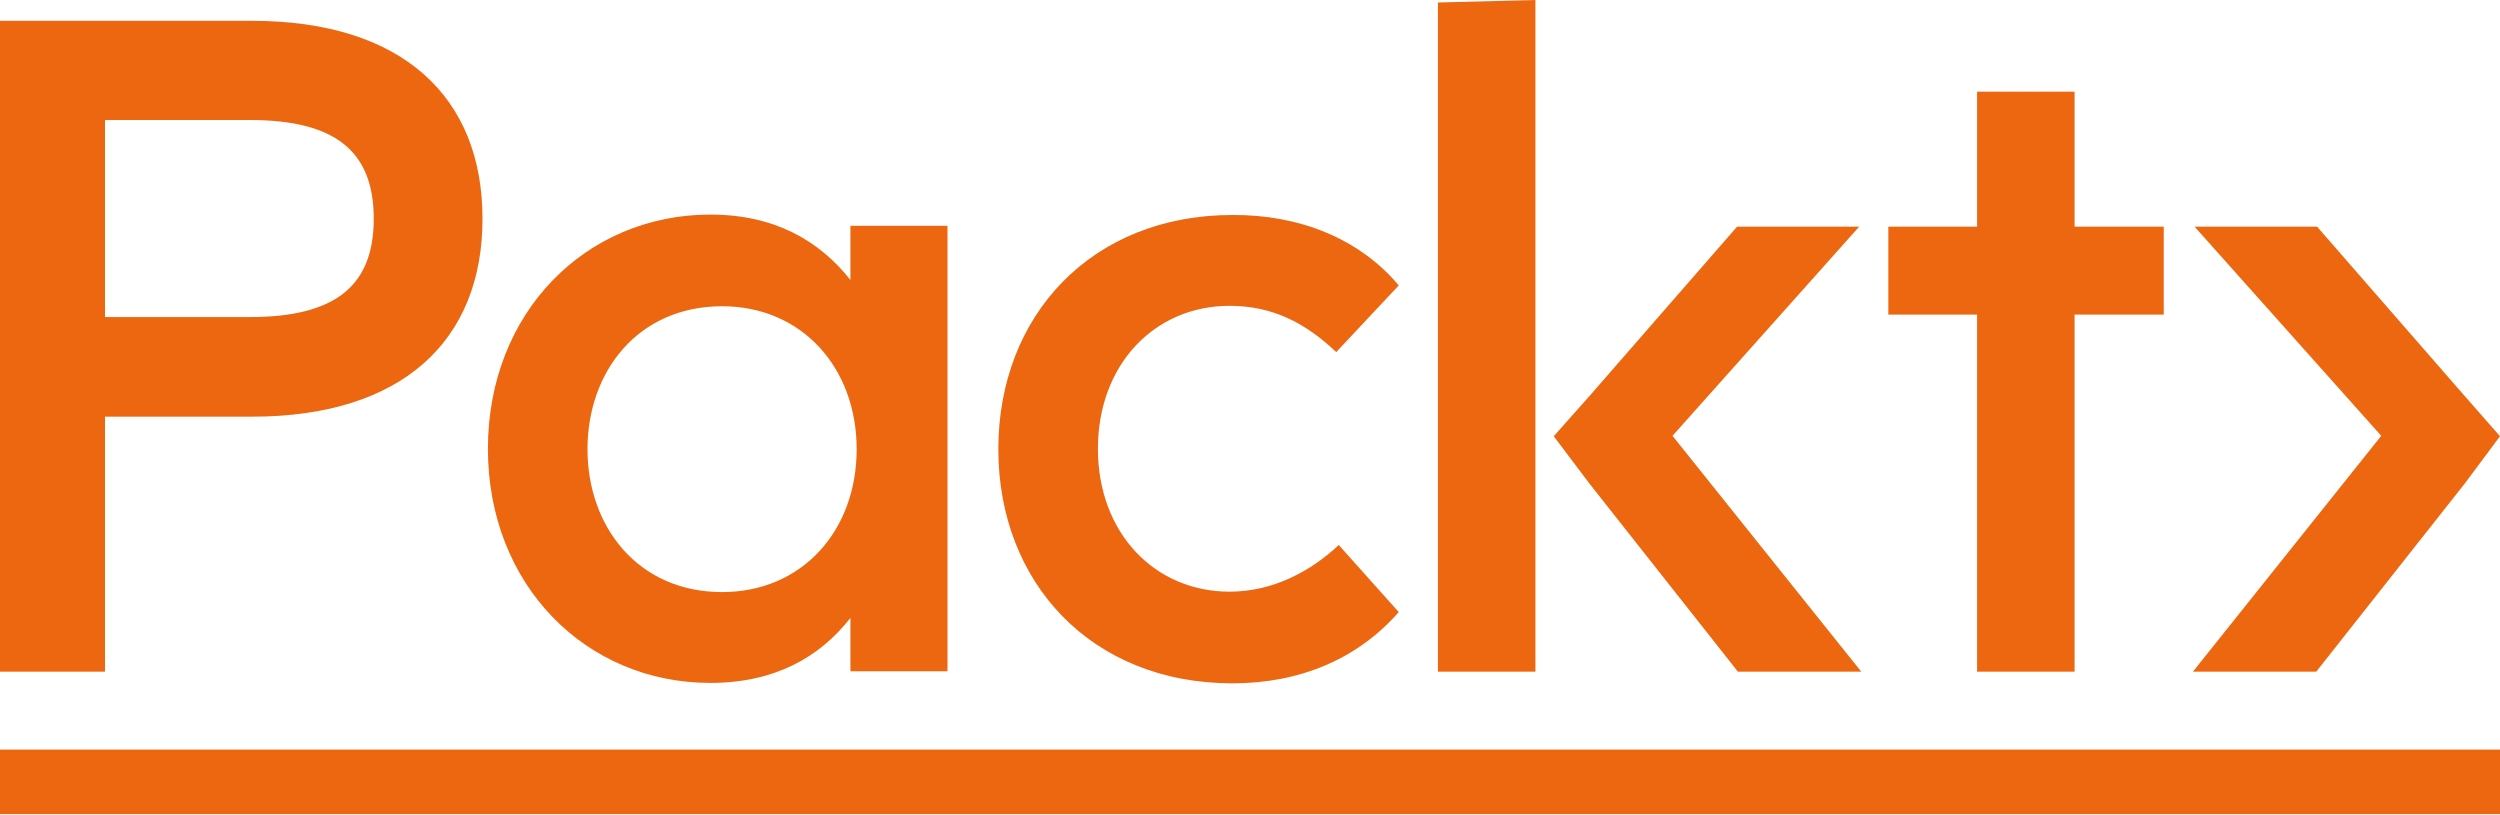
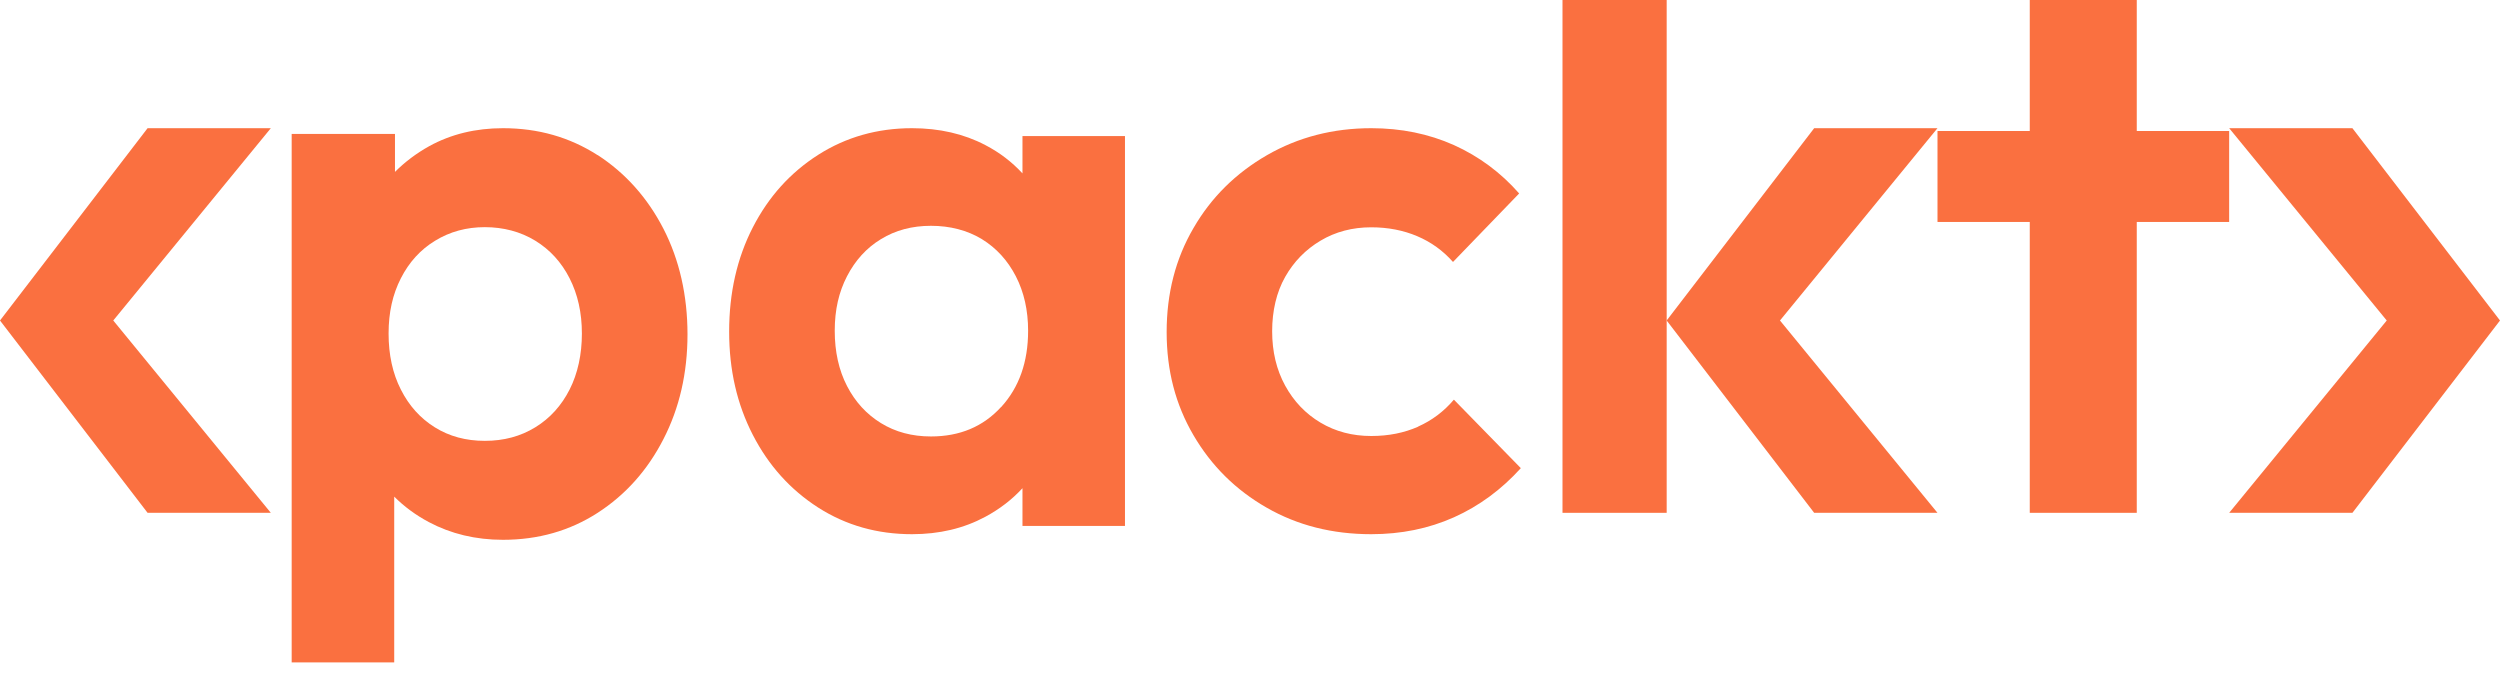
- <svg xmlns="http://www.w3.org/2000/svg" viewBox="117.657 110.221 600 195.4">
-   <path class="st0" d="M45.8 385.6H20.6V229.4h60.5c36 0 55.3 18.2 55.3 47.5s-19.3 47.5-55.3 47.5H45.8v61.2zm0-85.1h34.7c20.5 0 29.8-7.4 29.8-23.6s-9.2-23.7-29.8-23.7H45.8v47.3zM224.7 385.6v-12.9c-7.4 9.5-18.3 15.6-33.6 15.6-29.9 0-53.4-23.5-53.4-56.2s23.5-56.2 53.4-56.2c15.3 0 26.1 6.2 33.6 15.7v-13H248v106.9h-23.3v.1zm-63.1-53.4c0 18.7 12.2 34.3 32.3 34.3 19.2 0 32.3-14.7 32.3-34.3 0-19.5-13.1-34.3-32.3-34.3-20.1 0-32.3 15.6-32.3 34.3zM356.3 292.9l-15 16c-7.5-7.1-15.4-11.1-25.6-11.1-18 0-31.6 14.1-31.6 34.3 0 20.2 13.6 34.3 31.6 34.3 10.3 0 19.4-4.8 26.2-11.2l14.4 16.1c-9.9 11.3-23.8 17.1-39.9 17.1-33.9 0-56.2-24.2-56.2-56.2s22.3-56.2 56.2-56.2c16.1-.1 30.5 5.7 39.9 16.9zM389.1 340.5v45.1h-23.4V225l23.4-.6v94.4M495.1 385.6v-85.7h-21.3v-21.1h21.3v-32.4h23.4v32.4h21.4v21.1h-21.4v85.7zM393.5 329.1l8.7-9.8 35.3-40.5h29.3L422 329l45.3 56.6h-29.6l-35.6-45.1zM612.1 340.5l-35.6 45.1h-29.6l45.2-56.6-44.8-50.2h29.4l35.3 40.5 8.6 9.8zM620.6 419.8h-600v-15.5h600z" style="fill:#ec670f" transform="translate(97.057 -114.18)" />
+ <svg xmlns="http://www.w3.org/2000/svg" width="115" height="31" viewBox="0 0 115 31" fill="none">
+   <path d="M108.211 5.897H102.542L109.79 14.743L102.542 23.59H108.211L115 14.743L108.211 5.897Z" fill="#FA7040" />
+   <path d="M83.452 5.897H89.124L81.879 14.743L89.124 23.59H83.452L76.666 14.743L83.452 5.897Z" fill="#FA7040" />
+   <path d="M6.789 5.897H12.458L5.21 14.743L12.458 23.59H6.789L0 14.743L6.789 5.897Z" fill="#FA7040" />
+   <path d="M46.051 18.721C45.227 19.625 44.149 20.077 42.825 20.077C41.953 20.077 41.188 19.872 40.523 19.462C39.858 19.052 39.34 18.486 38.963 17.757C38.586 17.028 38.398 16.178 38.398 15.214C38.398 14.25 38.586 13.436 38.963 12.707C39.34 11.978 39.858 11.405 40.523 11.001C41.188 10.592 41.953 10.387 42.825 10.387C43.696 10.387 44.496 10.592 45.168 11.001C45.833 11.411 46.351 11.978 46.728 12.707C47.104 13.436 47.293 14.274 47.293 15.214C47.293 16.648 46.881 17.817 46.056 18.721H46.051ZM47.034 7.976C46.551 7.452 45.986 7.018 45.327 6.675C44.337 6.156 43.207 5.897 41.953 5.897C40.358 5.897 38.916 6.307 37.638 7.121C36.355 7.94 35.354 9.049 34.63 10.459C33.906 11.869 33.541 13.466 33.541 15.25C33.541 17.034 33.906 18.595 34.63 20.005C35.354 21.415 36.361 22.53 37.638 23.349C38.922 24.169 40.358 24.573 41.953 24.573C43.207 24.573 44.332 24.307 45.327 23.771C45.986 23.416 46.551 22.982 47.034 22.457V24.193H51.749V6.259H47.034V7.97V7.976Z" fill="#FA7040" />
+   <path d="M65.234 19.628C64.594 19.911 63.877 20.056 63.078 20.056C62.209 20.056 61.433 19.851 60.746 19.442C60.058 19.033 59.518 18.468 59.118 17.74C58.719 17.012 58.519 16.176 58.519 15.238C58.519 14.3 58.719 13.44 59.118 12.736C59.518 12.032 60.058 11.479 60.746 11.07C61.433 10.661 62.209 10.456 63.078 10.456C63.848 10.456 64.559 10.595 65.193 10.865C65.833 11.136 66.38 11.533 66.838 12.05L69.881 8.899C69.035 7.936 68.037 7.196 66.879 6.673C65.722 6.156 64.453 5.897 63.078 5.897C61.316 5.897 59.718 6.312 58.284 7.136C56.845 7.966 55.717 9.079 54.9 10.492C54.077 11.9 53.666 13.494 53.666 15.274C53.666 17.054 54.077 18.612 54.9 20.02C55.722 21.427 56.845 22.54 58.266 23.352C59.688 24.169 61.292 24.573 63.078 24.573C64.453 24.573 65.722 24.314 66.879 23.797C68.037 23.279 69.065 22.522 69.958 21.535L66.879 18.384C66.421 18.925 65.869 19.34 65.234 19.622" fill="#FA7040" />
+   <path d="M76.667 14.487V0H71.875V23.59H76.667V15.427" fill="#FA7040" />
+   <path d="M98.291 0H93.369V6.026H89.125V10.21H93.369V23.59H98.291V10.21H102.541V6.026H98.291V0Z" fill="#FA7040" />
+   <path d="M26.201 17.921C25.825 18.66 25.3 19.241 24.623 19.656C23.946 20.072 23.175 20.279 22.303 20.279C21.432 20.279 20.666 20.072 20.001 19.656C19.335 19.241 18.817 18.666 18.44 17.921C18.063 17.182 17.875 16.32 17.875 15.343C17.875 14.365 18.063 13.54 18.44 12.801C18.817 12.062 19.341 11.481 20.018 11.072C20.695 10.657 21.455 10.449 22.303 10.449C23.151 10.449 23.946 10.657 24.623 11.072C25.3 11.488 25.825 12.062 26.201 12.801C26.578 13.54 26.767 14.389 26.767 15.343C26.767 16.296 26.578 17.182 26.201 17.921ZM27.491 7.137C26.207 6.313 24.759 5.897 23.139 5.897C21.879 5.897 20.748 6.172 19.747 6.722C19.153 7.052 18.628 7.449 18.169 7.907V6.16H13.417V30.47H18.134V22.845C18.593 23.303 19.123 23.695 19.73 24.018C20.743 24.556 21.879 24.831 23.139 24.831C24.759 24.831 26.213 24.415 27.491 23.591C28.775 22.76 29.782 21.636 30.518 20.2C31.254 18.77 31.625 17.163 31.625 15.379C31.625 13.595 31.254 11.952 30.518 10.522C29.782 9.093 28.769 7.962 27.491 7.131" fill="#FA7040" />
</svg>
